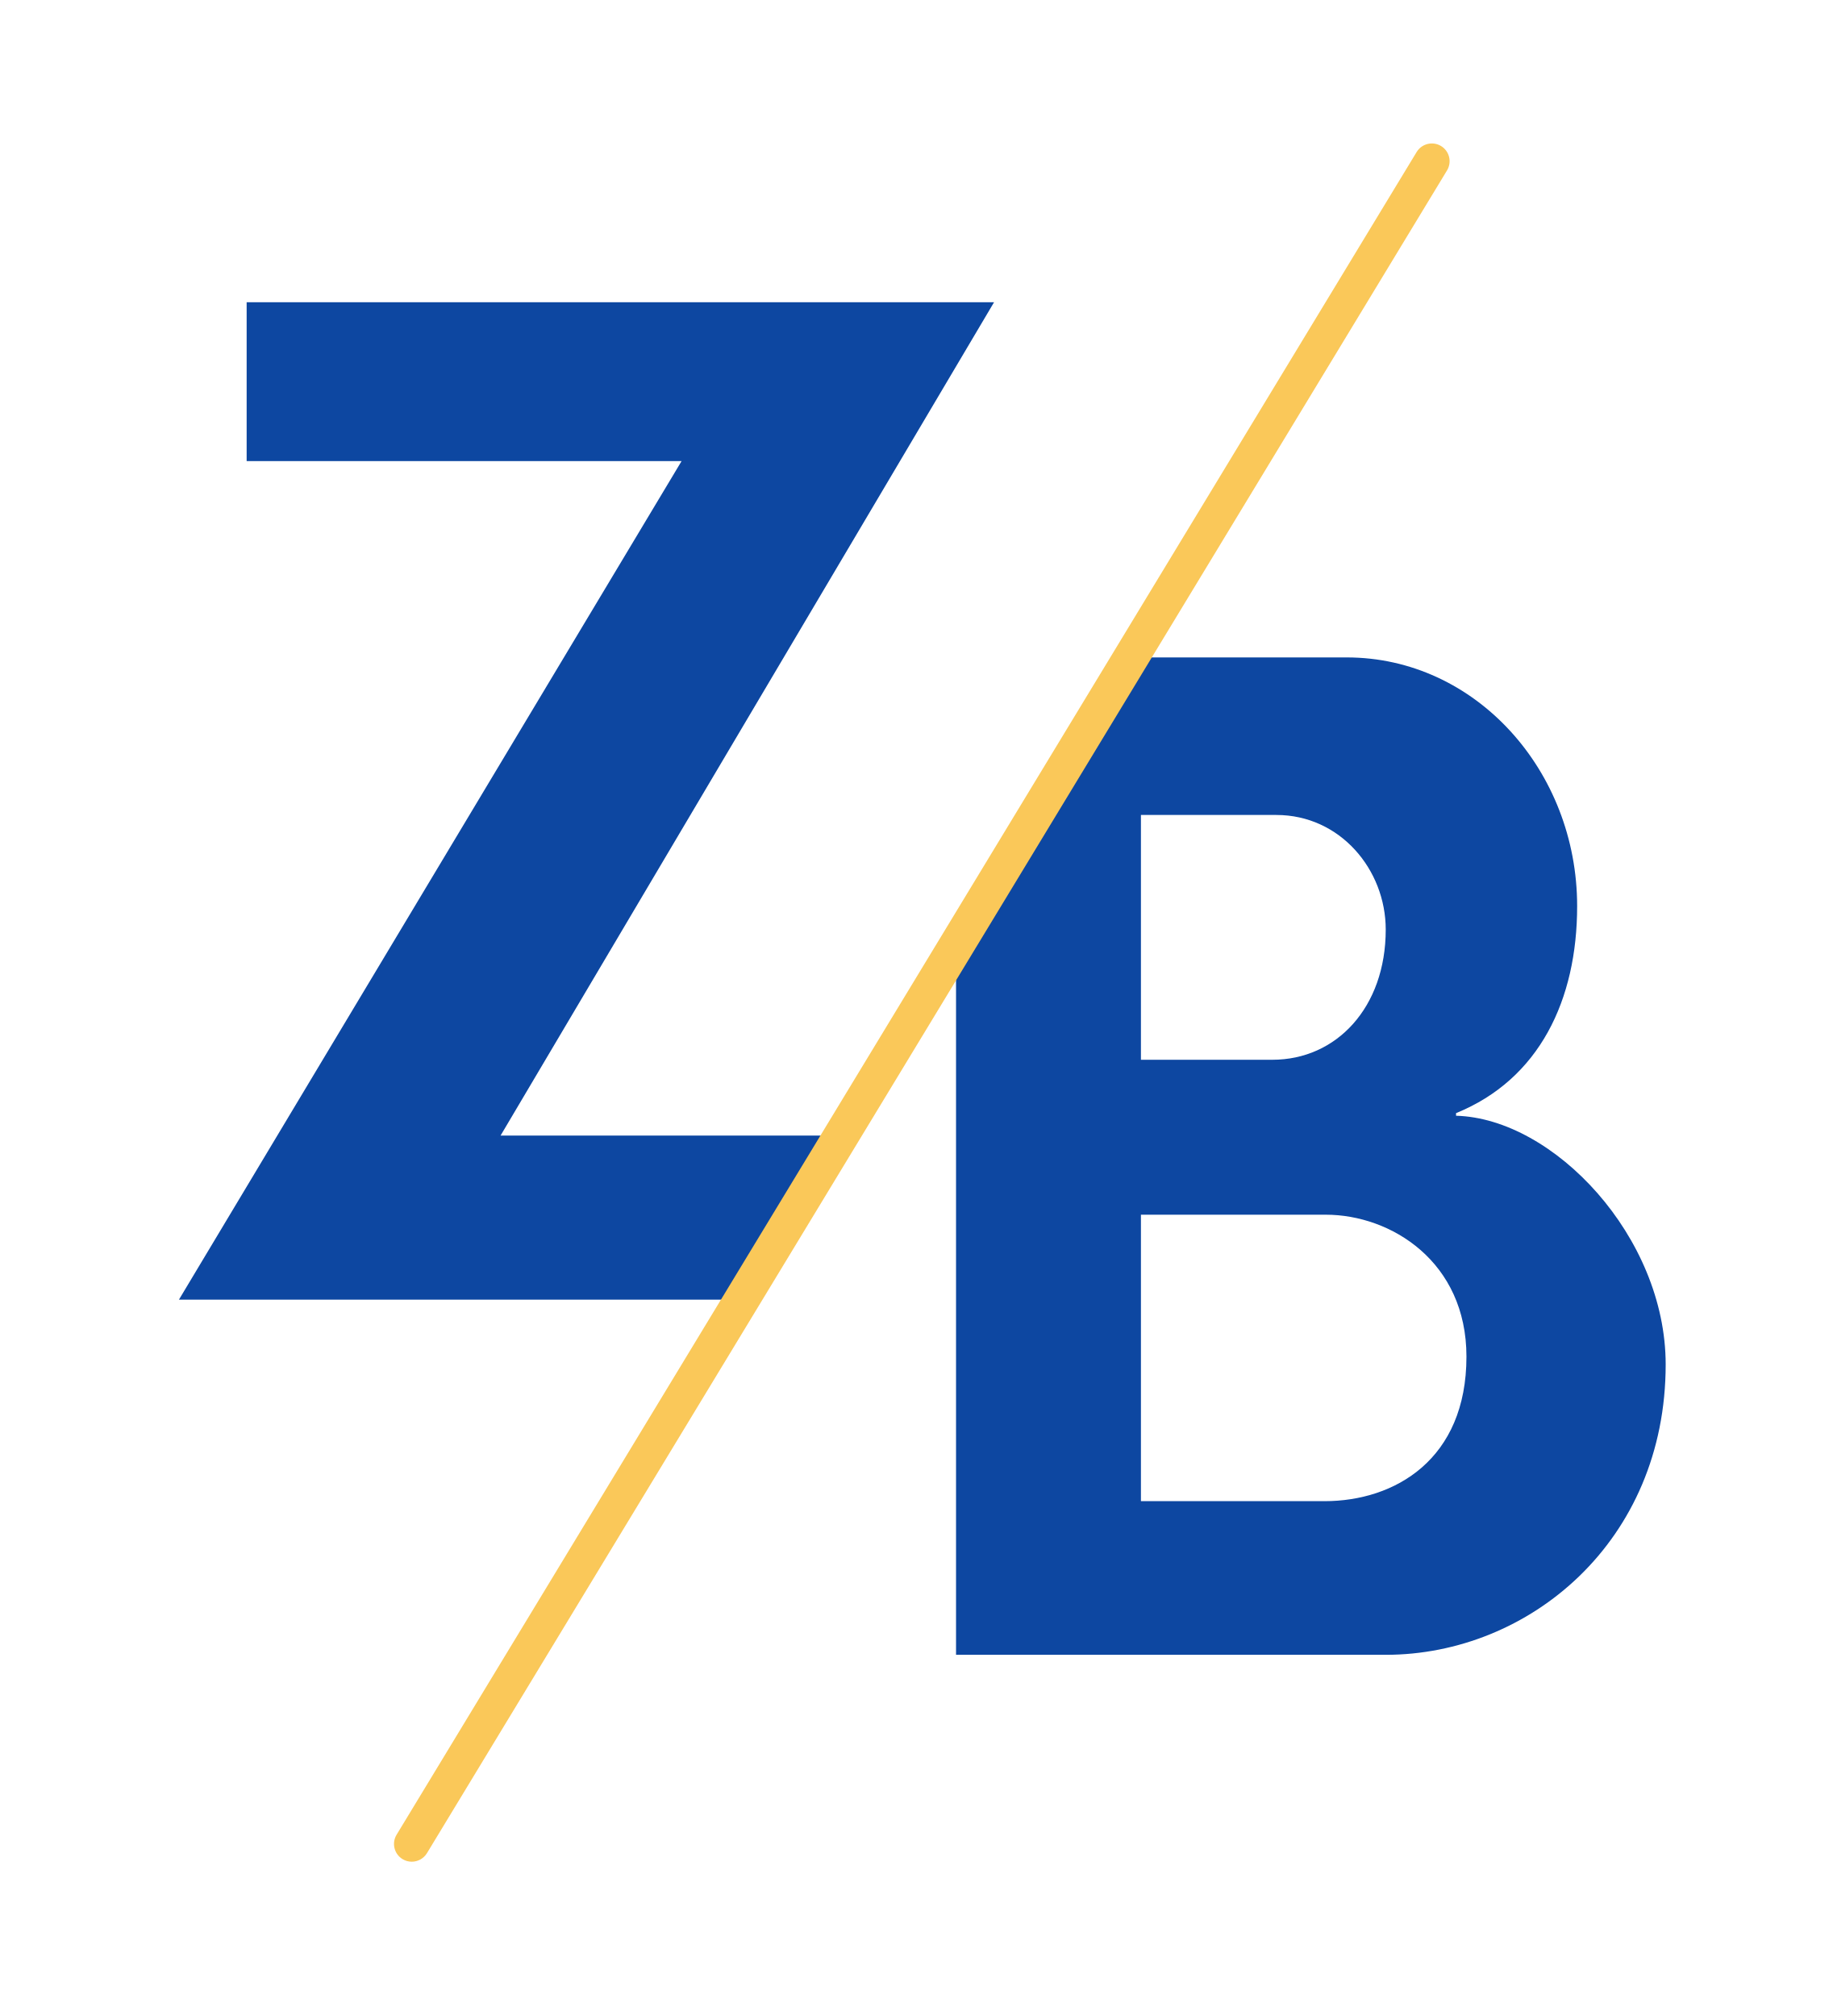
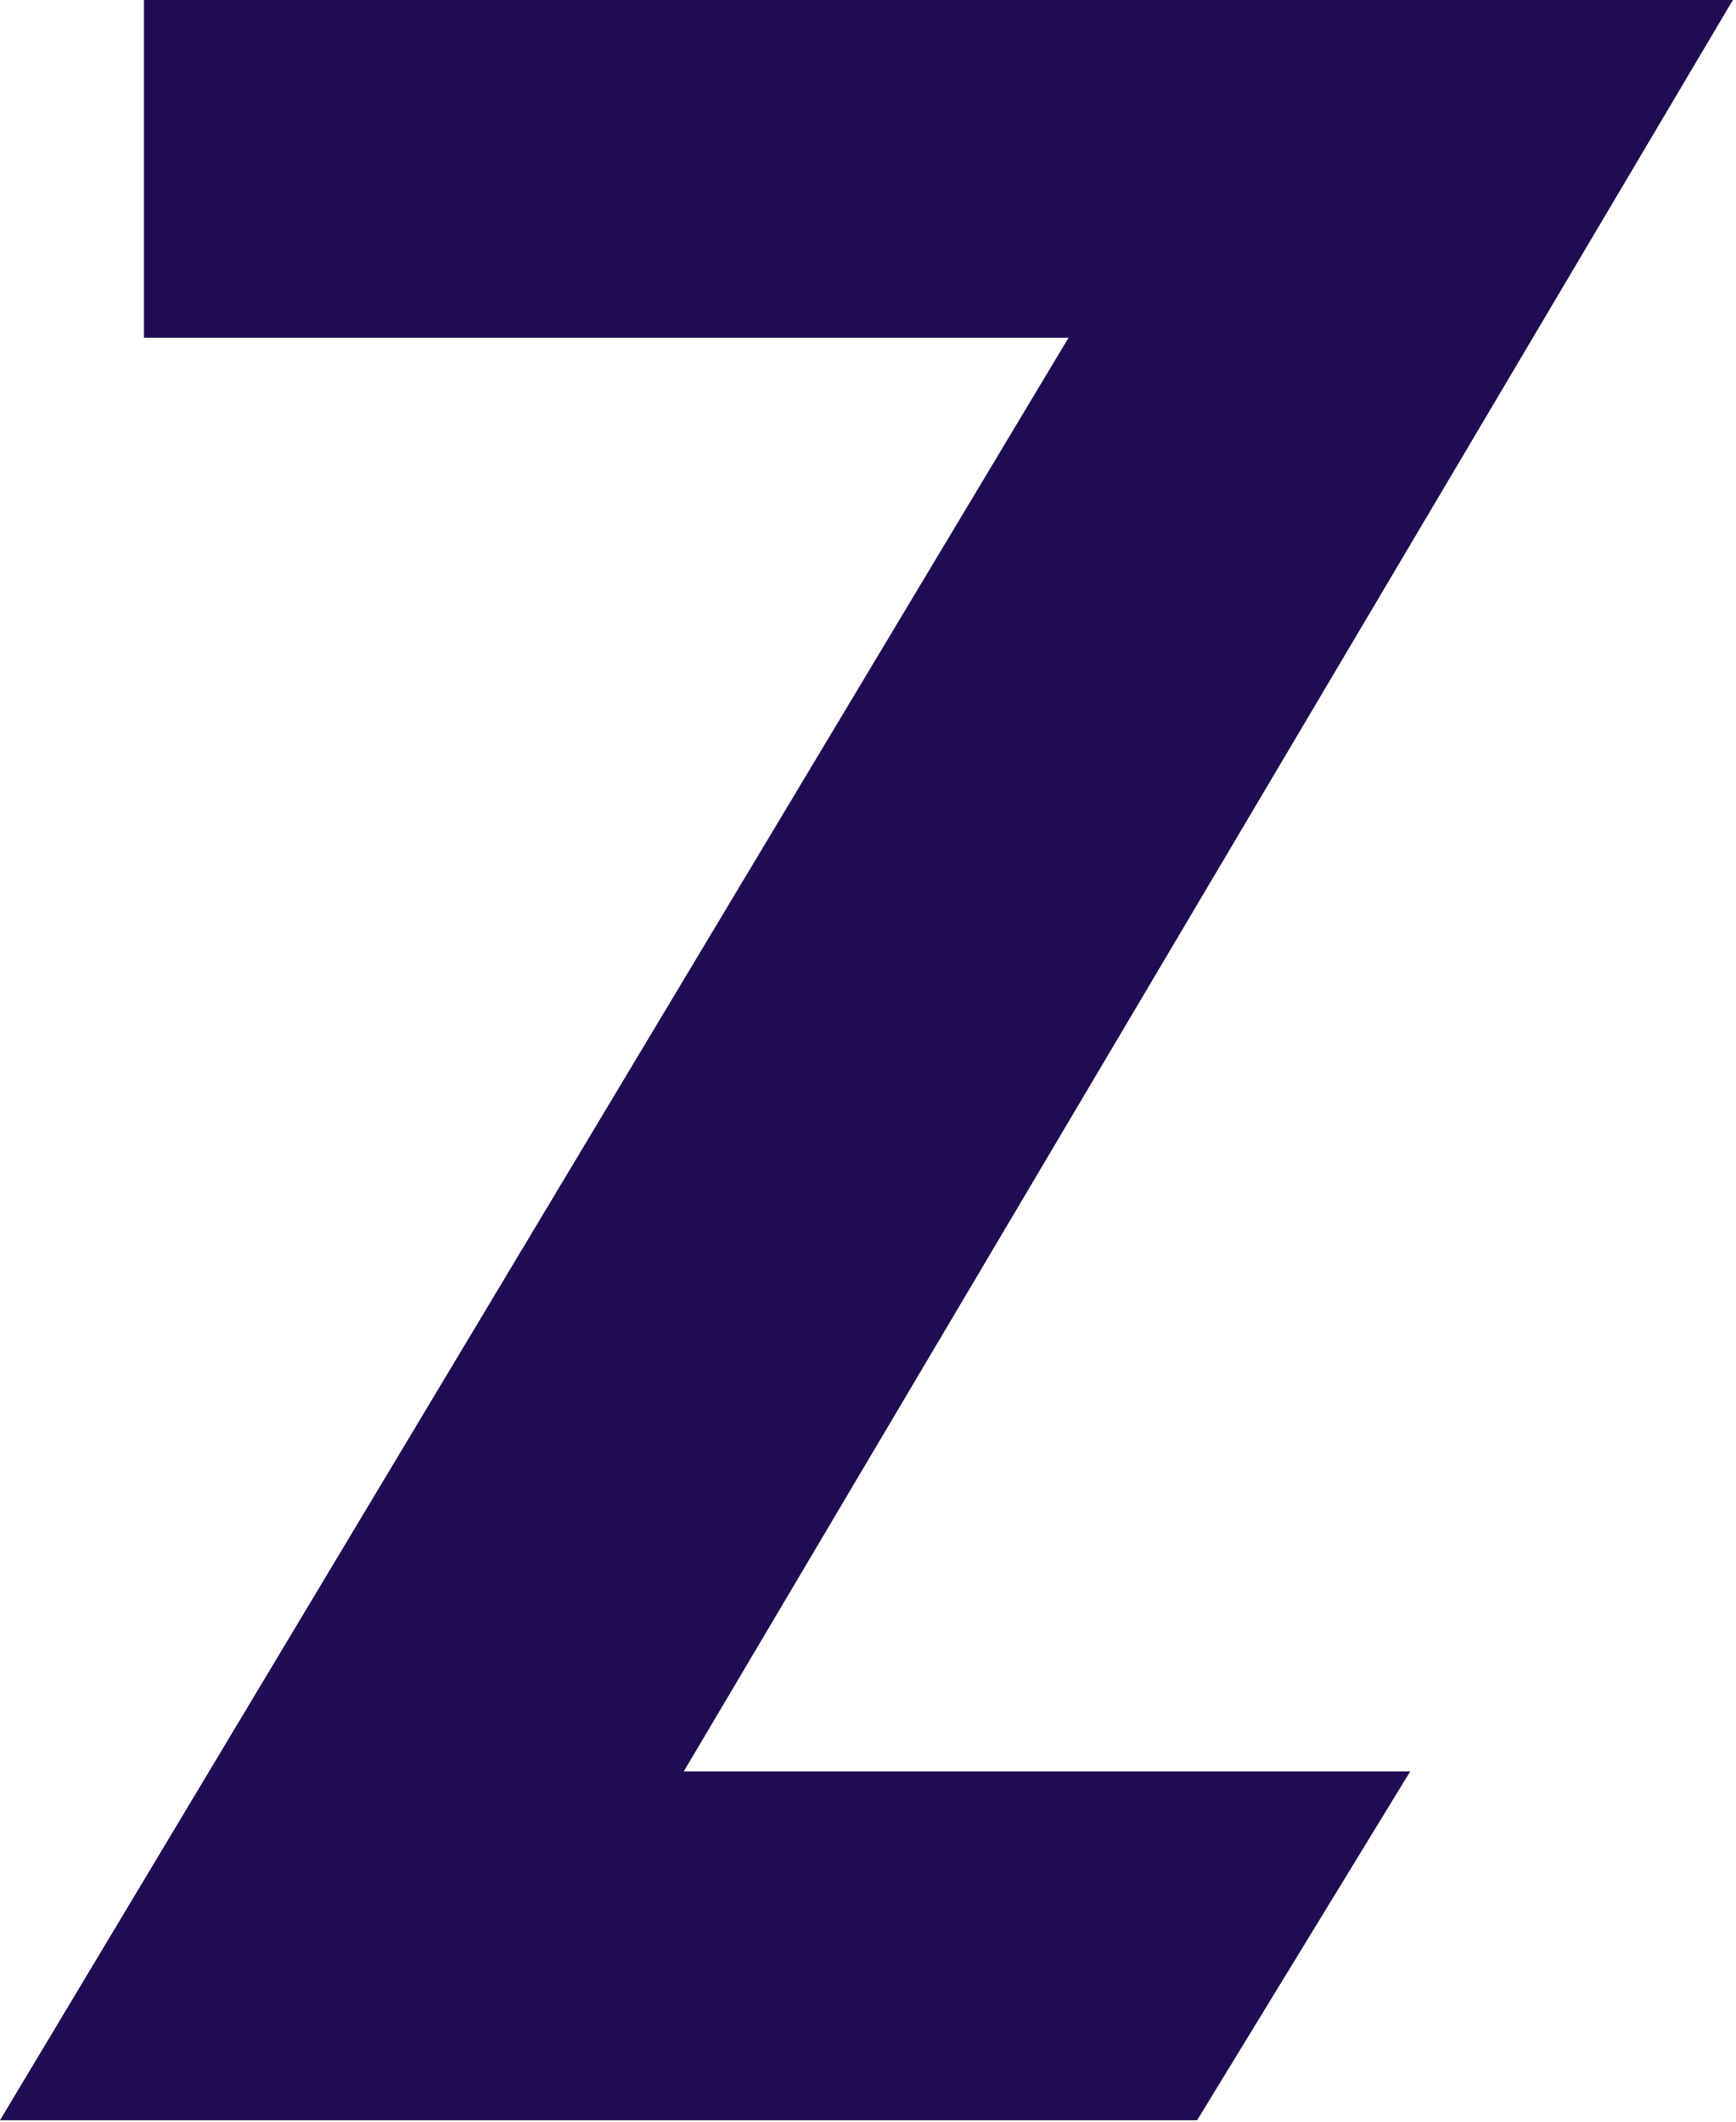
- <svg xmlns="http://www.w3.org/2000/svg" width="100%" height="100%" viewBox="0 0 1500 1650" version="1.1" xml:space="preserve" style="fill-rule:evenodd;clip-rule:evenodd;stroke-linejoin:round;stroke-miterlimit:2;">
-   <g id="Layer-1" transform="matrix(4.16667,0,0,4.16667,0,0)">
-     <g transform="matrix(1,0,0,1,145.752,59.3723)">
-       <path d="M0,195.916L19.686,163.689L-47.431,163.689L49.501,0L-97.305,0L-97.305,31.206L-11.877,31.206L-110.604,195.916L0,195.916Z" style="fill:rgb(13,71,161);fill-rule:nonzero;" />
-     </g>
-     <g transform="matrix(1,0,0,1,224.104,159.317)">
-       <path d="M0,135.554L0,79.286L36.317,79.286C49.107,79.286 63.94,88.493 63.94,107.164C63.94,127.369 49.875,135.554 36.062,135.554L0,135.554ZM0,0.767L26.603,0.767C39.133,0.767 48.085,11.509 48.085,23.274C48.085,38.618 38.365,48.85 25.834,48.85L0,48.85L0,0.767ZM103.073,108.7C103.073,83.633 81.082,60.359 61.897,59.848L61.897,59.336C78.266,52.687 85.683,37.086 85.683,18.671C85.683,-7.928 65.73,-30.181 40.414,-30.181L-1.669,-30.181L-36.316,26.65L-36.316,165.735L48.085,165.735C76.222,165.735 103.073,143.484 103.073,108.7" style="fill:rgb(13,71,161);fill-rule:nonzero;" />
-     </g>
-     <g transform="matrix(1,0,0,1,80.8761,27.6866)">
-       <path d="M0,338.006C-0.613,338.006 -1.24,337.842 -1.803,337.501C-3.452,336.502 -3.979,334.359 -2.979,332.71L197.385,2.171C198.385,0.531 200.528,0 202.177,0.995C203.825,1.994 204.353,4.138 203.354,5.786L2.989,336.325C2.33,337.406 1.181,338.006 0,338.006" style="fill:rgb(250,200,89);fill-rule:nonzero;" />
+ <svg xmlns="http://www.w3.org/2000/svg" width="100%" height="100%" viewBox="0 0 668 817" version="1.1" xml:space="preserve" style="fill-rule:evenodd;clip-rule:evenodd;stroke-linejoin:round;stroke-miterlimit:2;">
+   <g transform="matrix(1,0,0,1,-146.452,-247.385)">
+     <g transform="matrix(4.16667,0,0,4.16667,0,0)">
+       <g transform="matrix(1,0,0,1,145.752,59.3723)">
+         <path d="M0,195.916L19.686,163.689L-47.431,163.689L49.501,0L-97.305,0L-97.305,31.206L-11.877,31.206L-110.604,195.916L0,195.916Z" style="fill:rgb(32,12,83);fill-rule:nonzero;" />
+       </g>
    </g>
  </g>
</svg>
